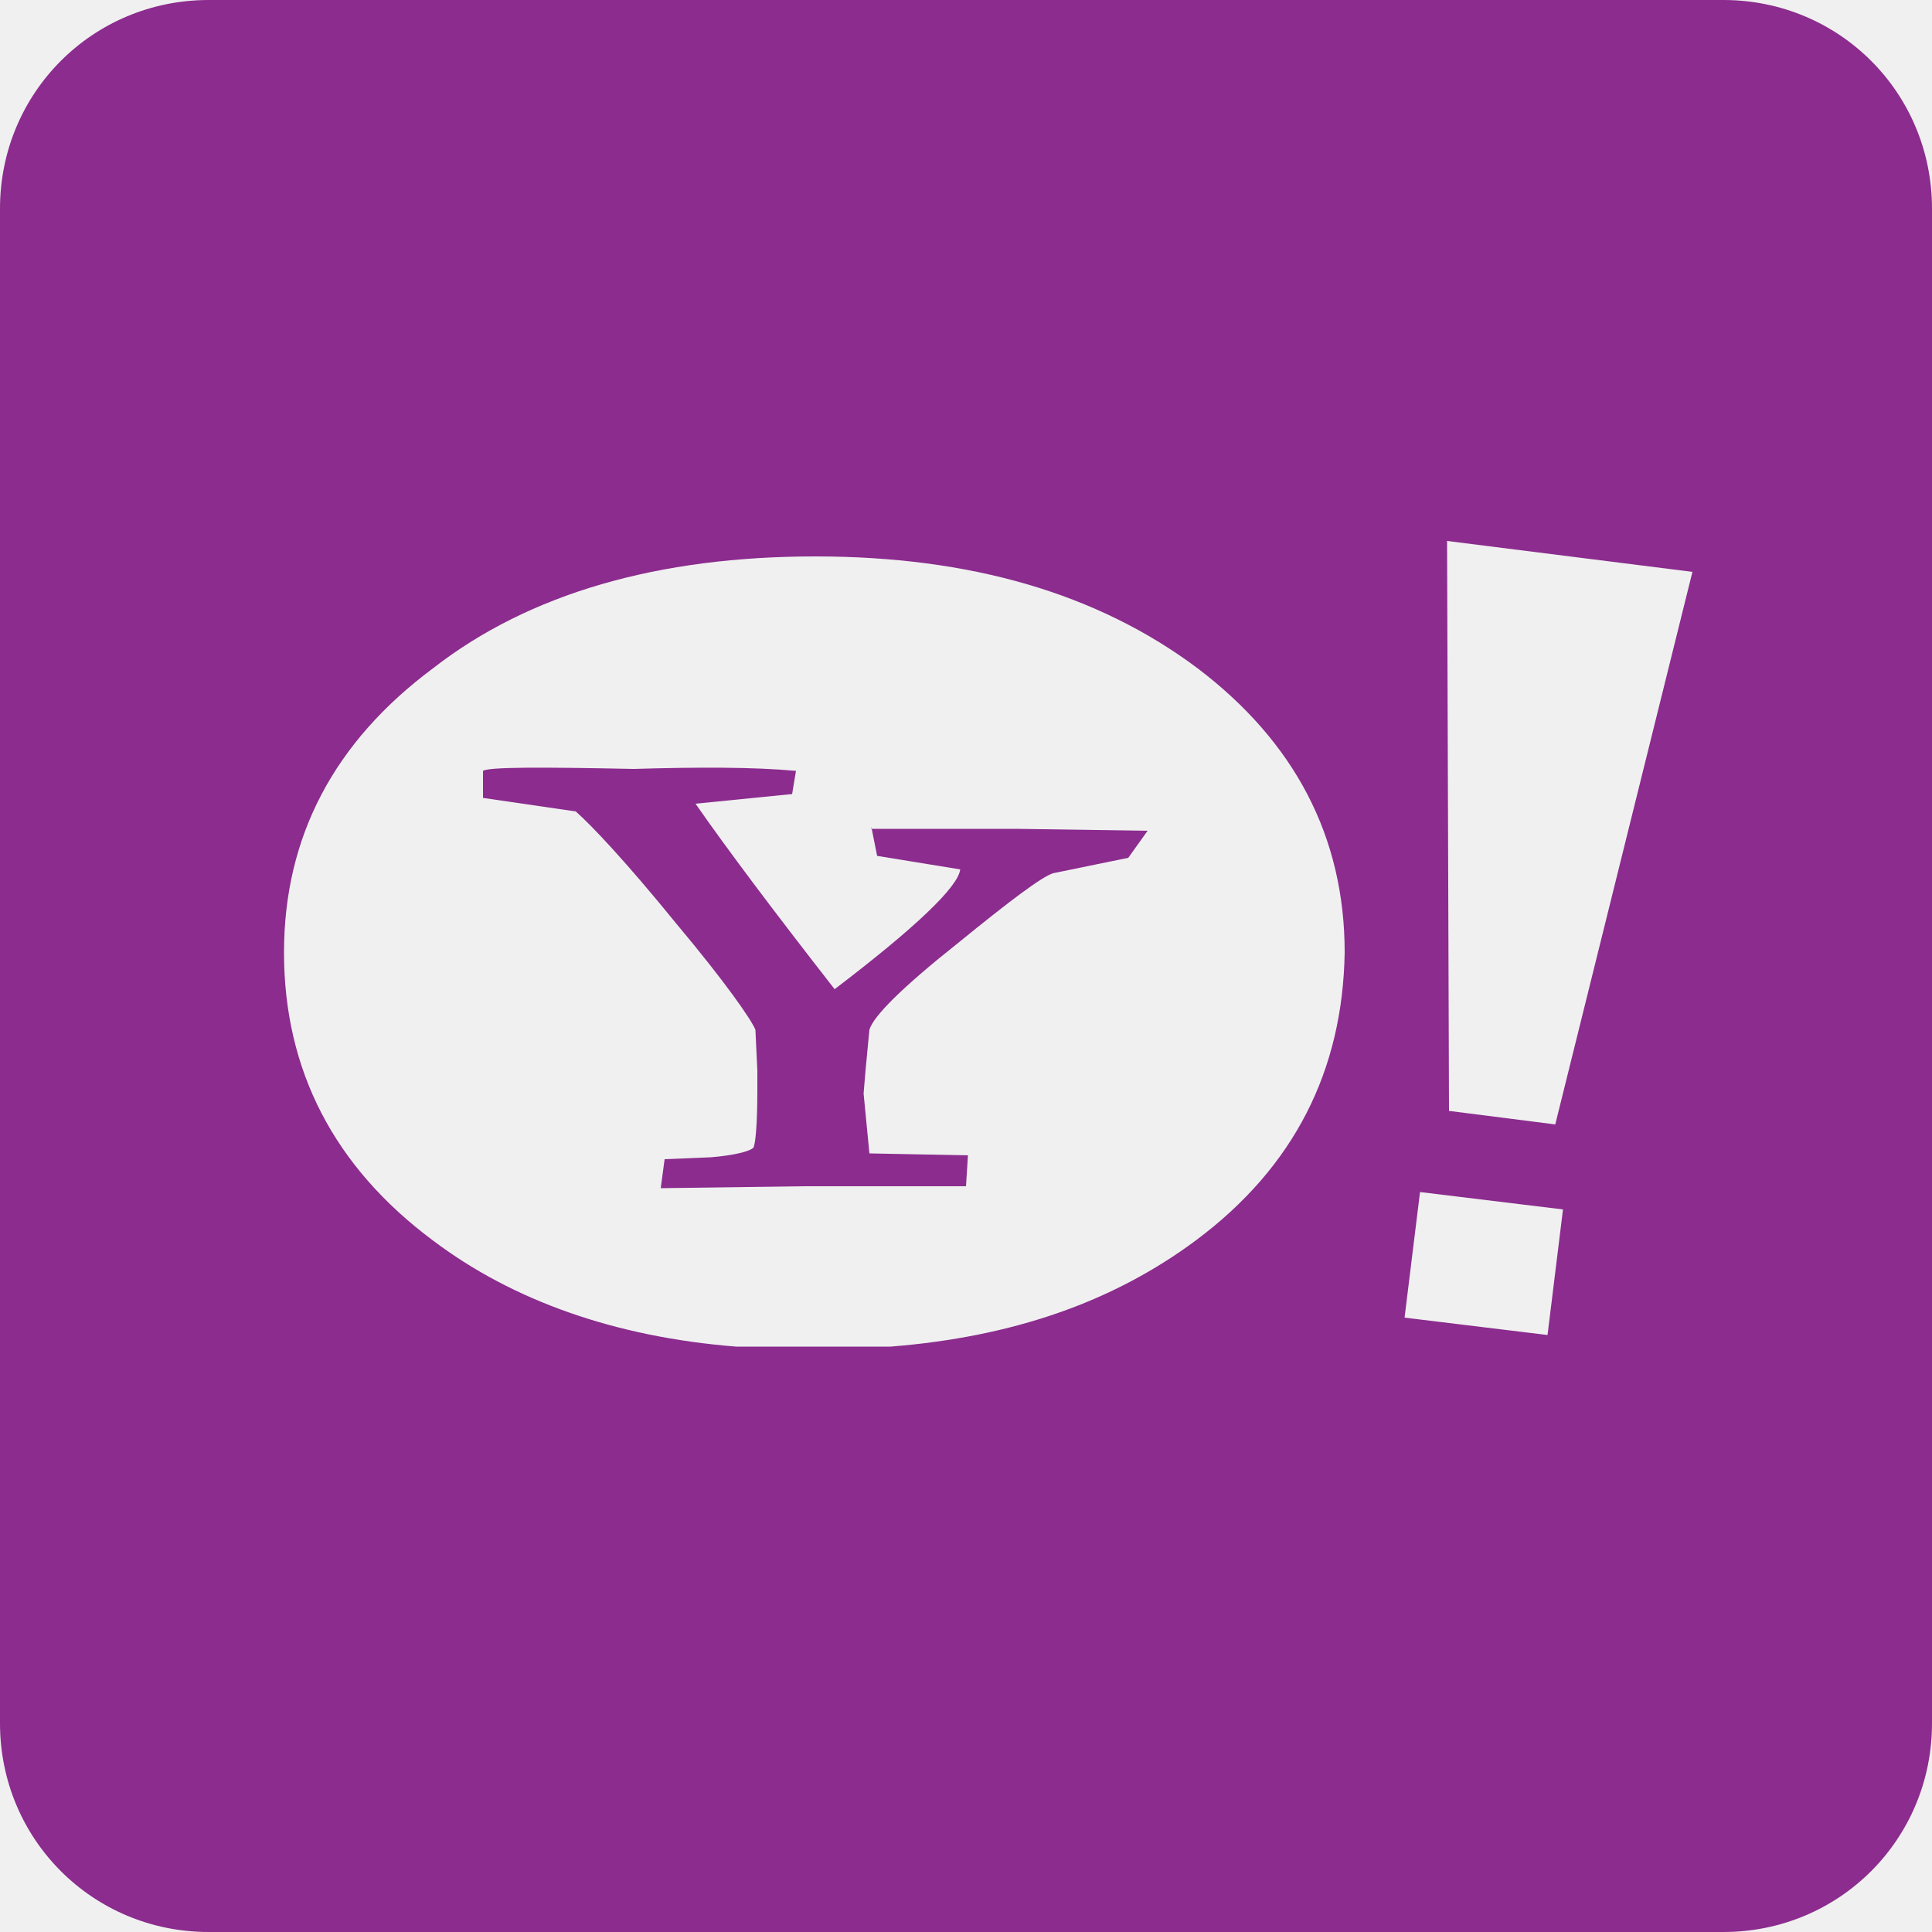
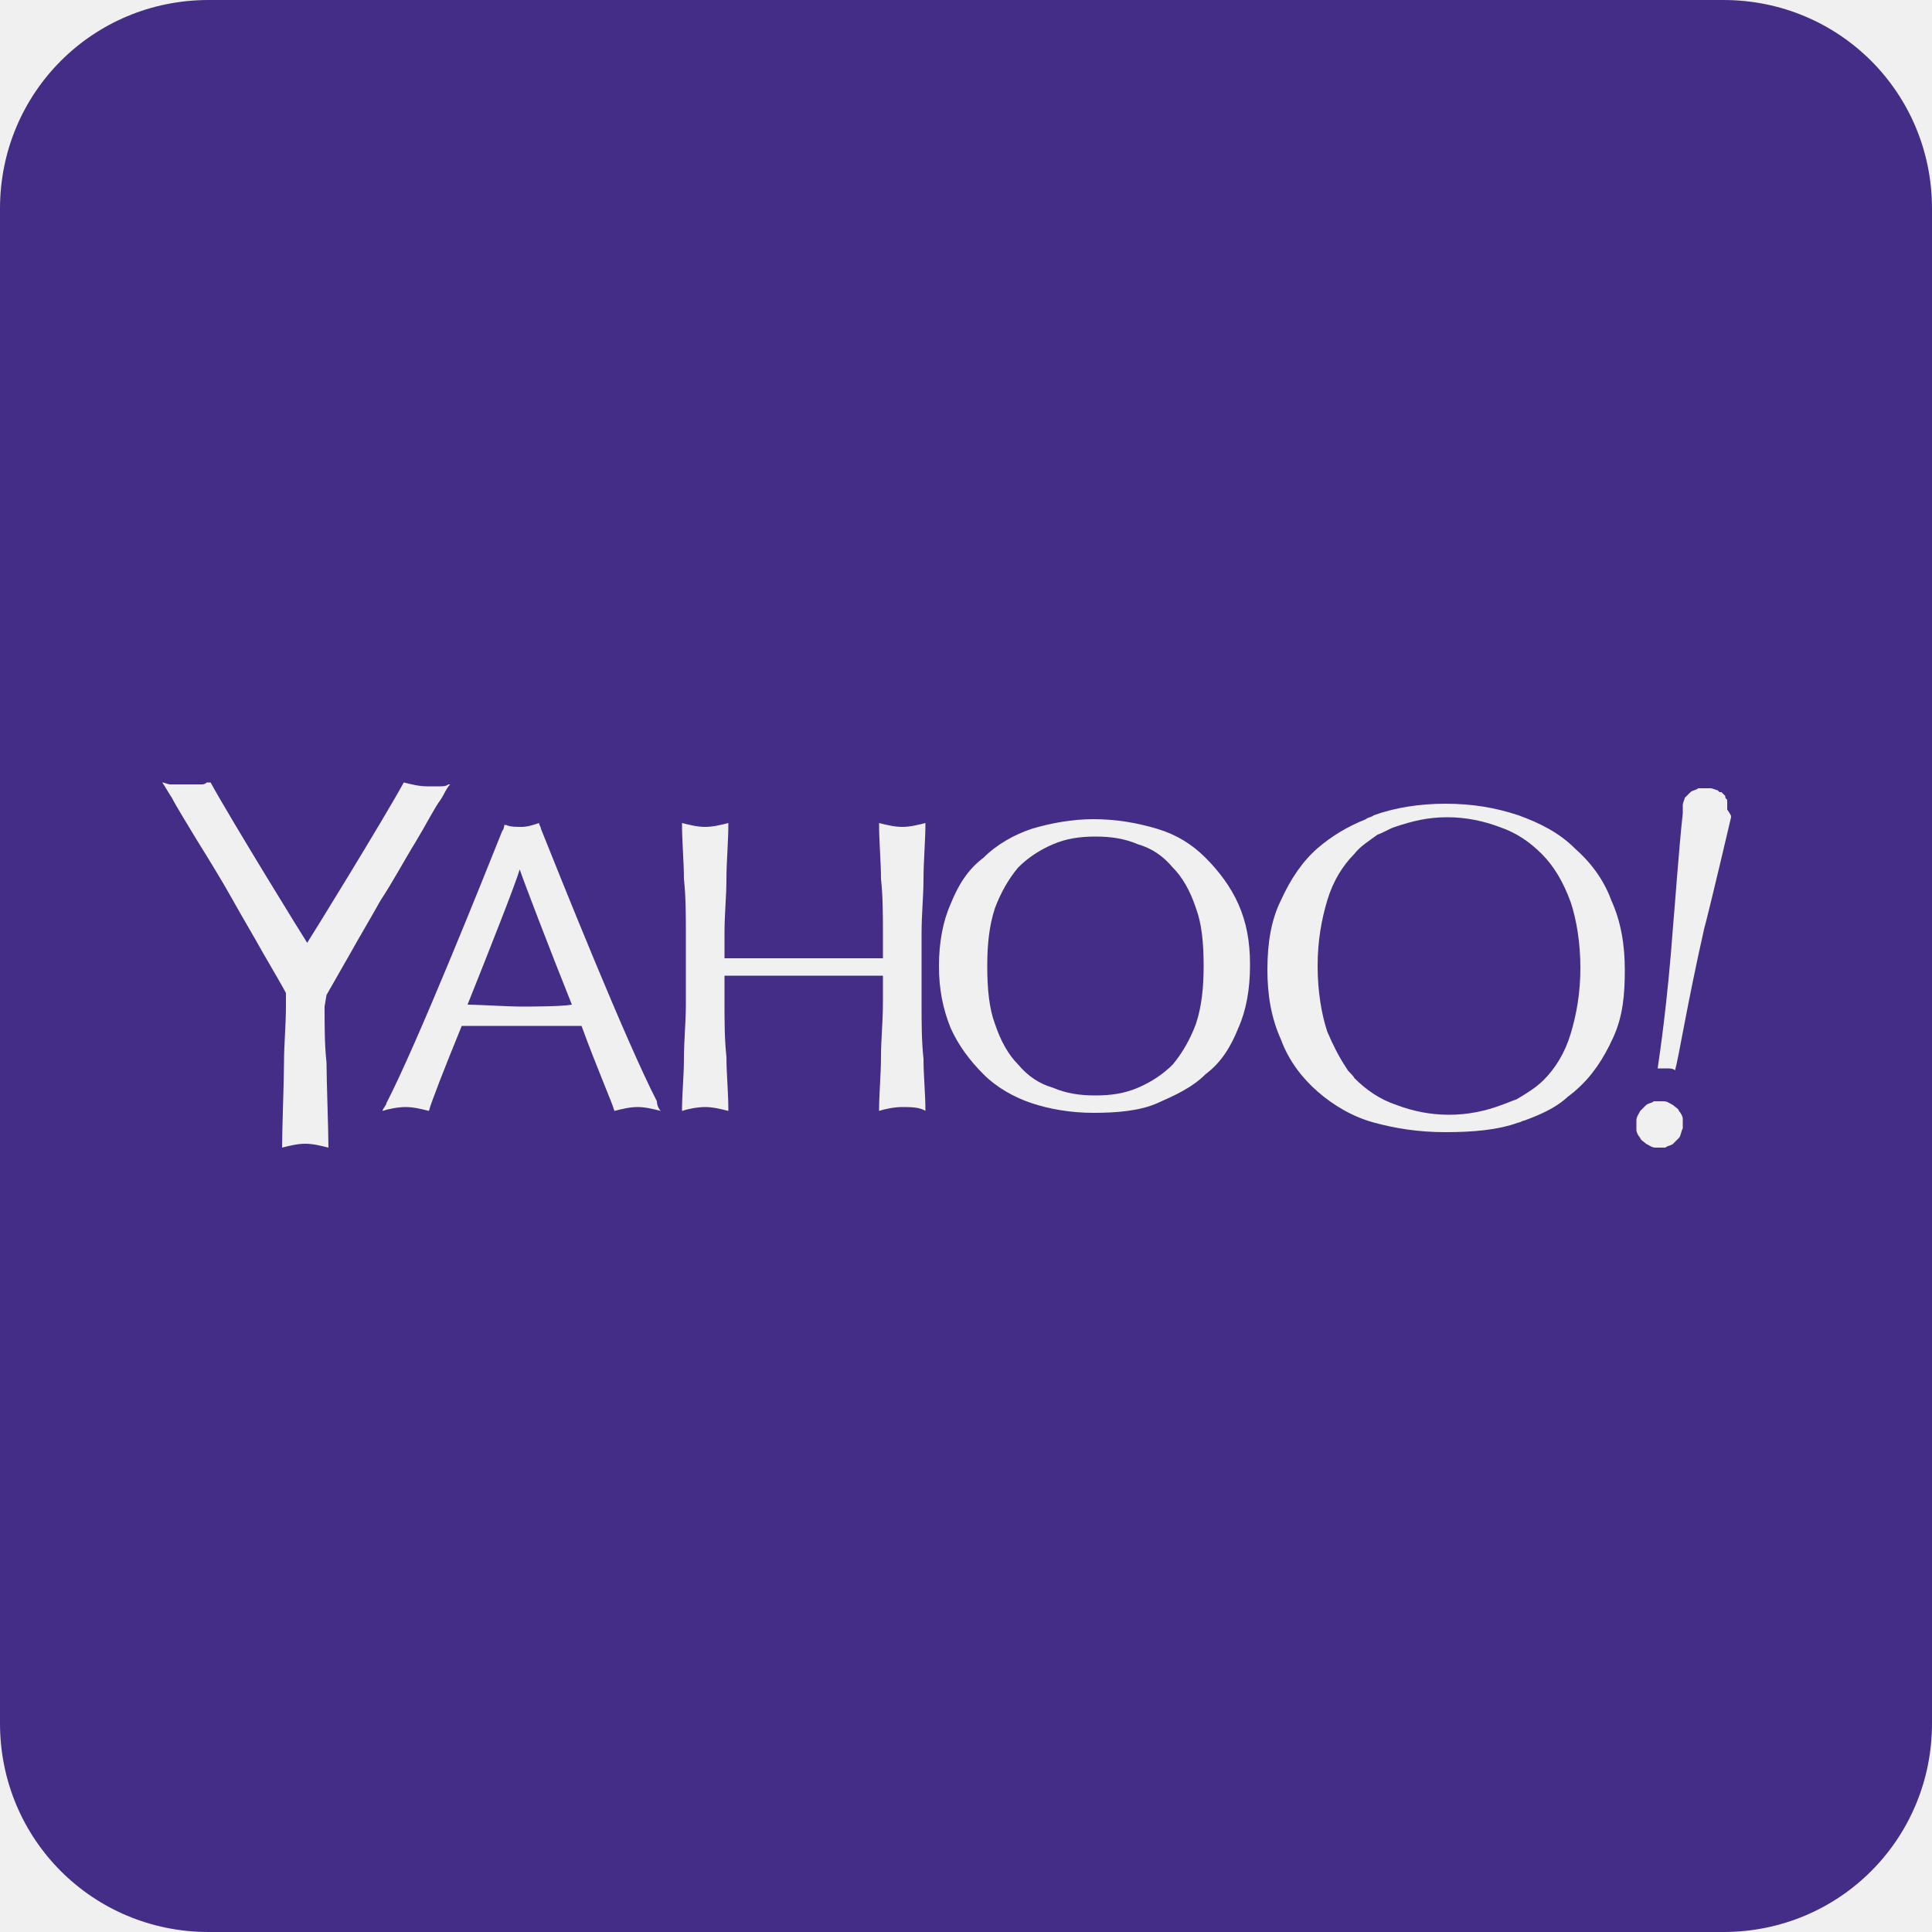
<svg xmlns="http://www.w3.org/2000/svg" version="1.1" id="socialicious" x="0px" y="0px" width="100px" height="100px" viewBox="0 0 100 100" style="enable-background:new 0 0 100 100;" xml:space="preserve">
  <style type="text/css">

	.st0{fill:#464342;}
- 	.st1{fill:#E14C26;}
- 	.st2{fill:#E84C24;}
- 	.st3{fill:#EA4C89;}
- 	.st4{fill:#EB2629;}
- 	.st5{fill:#ED1E83;}
- 	.st6{fill:#1FB7EA;}
- 	.st7{fill:#EF3F53;}
- 	.st8{fill:#5597D1;}
- 	.st9{fill:#8B2C8E;}
- 	.st10{fill:#BBBBBB;}
- 	.st11{fill:#BCBCBC;}
- 	.st12{fill:#F26722;}
- 	.st13{fill:#5A481C;}
- 	.st14{fill:url(#SVGID_1_);}
- 	.st15{fill:url(#SVGID_2_);}
- 	.st16{fill:#2CAAE1;}
- 	.st17{fill-rule:evenodd;clip-rule:evenodd;fill:#BCBCBC;}
- 	.st18{fill:#638CB1;}
- 	.st19{fill:#CA3C27;}
- 	.st20{fill:#CB2027;}
- 	.st21{fill:#303030;}
- 	.st22{fill:#33373D;}
- 	.st23{fill:#00A8E1;}
- 	.st24{fill:#065897;}
- 	.st25{fill:#3D5B99;}
- 	.st26{fill:#3F729B;}
- 	.st27{fill:#75C044;}
- 	.st28{fill:#A52F23;}
- 	.st29{fill:#0BBADF;}
- 	.st30{fill:#A72822;}
- 	.st31{fill:#DC2726;}
- 	.st32{fill:#4064AF;}
- 	.st33{fill:url(#soundcloud_2_);}
- 	.st34{fill:#45556B;}
+ 	.st1{fill:#E04B26;}
+ 	.st2{fill:#E74B24;}
+ 	.st3{fill:#E94C88;}
+ 	.st4{fill:#1AB6EA;}
+ 	.st5{fill:#EA2429;}
+ 	.st6{fill:#EC1E82;}
+ 	.st7{fill:#B9B9BA;}
+ 	.st8{fill:#EE3E53;}
+ 	.st9{fill:#EE4977;}
+ 	.st10{fill:#5496D0;}
+ 	.st11{fill:#BBBBBB;}
+ 	.st12{fill:#BCBCBC;}
+ 	.st13{fill:#F16722;}
+ 	.st14{fill:#5A471C;}
+ 	.st15{fill:url(#SVGID_1_);}
+ 	.st16{fill:url(#SVGID_2_);}
+ 	.st17{fill:#2AA9E0;}
+ 	.st18{fill-rule:evenodd;clip-rule:evenodd;fill:#BBBBBB;}
+ 	.st19{fill-rule:evenodd;clip-rule:evenodd;fill:#BCBCBC;}
+ 	.st20{fill:#C93C27;}
+ 	.st21{fill:#638BB0;}
+ 	.st22{fill:#CA2027;}
+ 	.st23{fill:#30302F;}
+ 	.st24{fill:#34373D;}
+ 	.st25{fill:#00405D;}
+ 	.st26{fill:#007EE5;}
+ 	.st27{fill:#00A8E1;}
+ 	.st28{fill-rule:evenodd;clip-rule:evenodd;fill:#FFFFFF;}
+ 	.st29{fill:#035795;}
+ 	.st30{fill:#3C5A97;}
+ 	.st31{fill:#3F64AE;}
+ 	.st32{fill:#3F729B;}
+ 	.st33{fill:#A42F23;}
+ 	.st34{fill:#75C044;}
+ 	.st35{fill:#A72723;}
+ 	.st36{fill:#DB2726;}
+ 	.st37{fill:#DD3333;}
+ 	.st38{fill:url(#soundcloud_2_);}
+ 	.st39{fill:#442D86;}
+ 	.st40{fill:#44556B;}

</style>
-   <g id="yahoo">
-     <path class="st9" d="M89.2,0H10.8C4.8,0,0,4.8,0,10.8v78.4c0,6,4.8,10.8,10.8,10.8h78.4c6,0,10.8-4.8,10.8-10.8V10.8   C100,4.8,95.2,0,89.2,0z M61.9,64.2c-4.3,3.2-9.5,5-15.8,5.5h-8c-6.3-0.5-11.6-2.4-15.7-5.5c-5.1-3.8-7.7-8.8-7.7-14.9   c0-6,2.6-10.9,7.7-14.7c5-3.9,11.7-5.8,19.8-5.8c8,0,14.6,1.9,19.8,5.8c5,3.8,7.6,8.7,7.6,14.7C69.5,55.4,67,60.4,61.9,64.2z    M80.1,69.1l-7.4-0.9l0.8-6.5l7.4,0.9L80.1,69.1z M80.5,58.2l-5.5-0.7l-0.1-29.5l12.7,1.6L80.5,58.2z" />
-     <path class="st9" d="M45.1,42.8l0.3,1.5l4.3,0.7c-0.1,0.9-2.3,3-6.5,6.2c-3.2-4.1-5.6-7.3-7.2-9.6l5-0.5l0.2-1.2   c-2.2-0.2-5-0.2-8.4-0.1c-4.9-0.1-7.5-0.1-7.8,0.1v1.4l4.8,0.7c0.8,0.7,2.6,2.6,5.2,5.8c2.6,3.1,3.9,5,4.1,5.5l0.1,2.1v1.1   c0,1.7-0.1,2.7-0.2,2.9c-0.2,0.2-1,0.4-2.2,0.5l-2.4,0.1l-0.2,1.5l7.4-0.1h8.4l0.1-1.6l-5.1-0.1l-0.3-3.1l0.1-1.2l0.2-2.1   c0.2-0.7,1.7-2.2,4.6-4.5c2.7-2.2,4.3-3.4,4.9-3.6l3.9-0.8l1-1.4l-6.8-0.1H45.1z" />
+   <g>
+     <path class="st39" d="M79.8,44.2c-0.6-0.6-1.3-1.1-2.2-1.4c-0.8-0.3-1.7-0.5-2.7-0.5c-1,0-1.8,0.2-2.7,0.5   c-0.3,0.1-0.6,0.3-0.9,0.4c-0.4,0.3-0.9,0.6-1.2,1c-0.6,0.6-1.1,1.4-1.4,2.4c-0.3,1-0.5,2.1-0.5,3.4c0,1.3,0.2,2.5,0.5,3.4   c0.3,0.7,0.6,1.3,1,1.9c0.1,0.2,0.3,0.3,0.4,0.5c0.6,0.6,1.3,1.1,2.2,1.4c0.8,0.3,1.7,0.5,2.7,0.5c1,0,1.9-0.2,2.7-0.5   c0.3-0.1,0.5-0.2,0.8-0.3c0.5-0.3,1-0.6,1.4-1c0.6-0.6,1.1-1.4,1.4-2.4c0.3-1,0.5-2.1,0.5-3.4s-0.2-2.5-0.5-3.4   C80.9,45.6,80.4,44.8,79.8,44.2z" />
+     <path class="st39" d="M24.2,52c0.5,0,2.2,0.1,2.7,0.1c0.5,0,2.2,0,2.7-0.1c-1.2-3-2.5-6.4-2.7-7C26.7,45.7,25.4,49,24.2,52z" />
+     <path class="st39" d="M89.2,0H10.8C4.8,0,0,4.8,0,10.8v78.4c0,6,4.8,10.8,10.8,10.8h78.4c6,0,10.8-4.8,10.8-10.8V10.8   C100,4.8,95.2,0,89.2,0z M16.8,52.1c0,1,0,2,0.1,2.9c0,0.9,0.1,3.5,0.1,4.4c-0.4-0.1-0.8-0.2-1.2-0.2c-0.4,0-0.8,0.1-1.2,0.2   c0-0.9,0.1-3.5,0.1-4.4c0-0.9,0.1-2,0.1-2.9l0-0.7c-0.1-0.2-0.5-0.9-1.2-2.1c-0.5-0.9-1.1-1.9-1.6-2.8c-0.5-0.9-1.3-2.2-1.8-3   c-0.6-1-1.1-1.8-1.3-2.2c-0.2-0.3-0.3-0.5-0.5-0.8c0.1,0,0.3,0.1,0.4,0.1c0,0,0.1,0,0.1,0c0.2,0,0.4,0,0.7,0c0.1,0,0.2,0,0.4,0   c0,0,0.1,0,0.1,0c0.1,0,0.2,0,0.3,0c0.1,0,0.2,0,0.3-0.1c0.1,0,0.1,0,0.2,0c1.1,2,4.8,8,5,8.3c0.2-0.3,3.9-6.3,5-8.3   c0.4,0.1,0.8,0.2,1.2,0.2c0,0,0.1,0,0.1,0c0.1,0,0.3,0,0.4,0c0.1,0,0.1,0,0.2,0c0.1,0,0.3,0,0.4-0.1c0,0,0.1,0,0.1,0   c-0.2,0.2-0.3,0.5-0.5,0.8c-0.3,0.4-0.7,1.2-1.3,2.2c-0.5,0.8-1.2,2.1-1.8,3c-0.5,0.9-1.1,1.9-1.6,2.8c-0.4,0.7-0.8,1.4-1.2,2.1   L16.8,52.1z M34.2,57.5L34.2,57.5c-0.4-0.1-0.8-0.2-1.2-0.2c-0.4,0-0.8,0.1-1.2,0.2c0,0,0,0,0,0c-0.1-0.4-0.9-2.2-1.7-4.4   c-0.4,0-0.8,0-1.2,0c-0.5,0-1.4,0-1.9,0h0c-0.5,0-1.4,0-1.9,0c-0.4,0-0.8,0-1.2,0c-0.9,2.2-1.6,4-1.7,4.4c-0.4-0.1-0.8-0.2-1.2-0.2   c-0.4,0-0.9,0.1-1.2,0.2c0-0.1,0.2-0.3,0.2-0.4c1.6-3.1,5-11.6,6-14.1c0.1-0.1,0.1-0.3,0.1-0.3c0,0,0.1,0,0.1,0   c0.2,0.1,0.5,0.1,0.8,0.1c0.3,0,0.6-0.1,0.9-0.2c0,0,0,0,0,0c0,0.1,0.1,0.2,0.1,0.3c1,2.5,4.4,11,6,14.1   C34,57.2,34.1,57.4,34.2,57.5L34.2,57.5L34.2,57.5z M46.7,57.3c-0.4,0-0.9,0.1-1.2,0.2c0-0.9,0.1-1.9,0.1-2.8   c0-0.9,0.1-1.8,0.1-2.8v-1.4h0c-0.7,0-1.3,0-1.9,0c-0.7,0-1.5,0-2.2,0c-0.8,0-1.5,0-2.2,0c-0.6,0-1.3,0-1.9,0v0l0,1.4   c0,0.9,0,1.9,0.1,2.8c0,0.9,0.1,1.8,0.1,2.8c-0.4-0.1-0.8-0.2-1.2-0.2c-0.4,0-0.9,0.1-1.2,0.2c0-0.9,0.1-1.8,0.1-2.7   c0-0.9,0.1-1.9,0.1-2.8v-3.7c0-0.9,0-1.9-0.1-2.8c0-0.9-0.1-1.9-0.1-2.9c0.4,0.1,0.8,0.2,1.2,0.2c0.4,0,0.8-0.1,1.2-0.2   c0,1-0.1,2-0.1,2.9c0,0.9-0.1,1.8-0.1,2.8l0,1.3c0.7,0,1.3,0,1.9,0c0.7,0,1.5,0,2.2,0c0.8,0,1.5,0,2.2,0c0.6,0,1.2,0,1.9,0h0l0-1.3   c0-0.9,0-1.9-0.1-2.8c0-0.9-0.1-1.9-0.1-2.9l0,0h0c0.4,0.1,0.8,0.2,1.2,0.2c0.4,0,0.8-0.1,1.2-0.2c0,0.9-0.1,2-0.1,2.9   c0,0.9-0.1,1.8-0.1,2.8v3.7c0,0.9,0,1.9,0.1,2.8c0,0.9,0.1,1.8,0.1,2.7C47.6,57.3,47.1,57.3,46.7,57.3z M64.7,50   C64.7,50,64.7,50,64.7,50c0,1.2-0.2,2.3-0.6,3.2c-0.4,1-0.9,1.8-1.7,2.4c-0.7,0.7-1.6,1.1-2.5,1.5s-2.1,0.5-3.3,0.5   c-1.2,0-2.3-0.2-3.2-0.5s-1.8-0.8-2.5-1.5c-0.7-0.7-1.3-1.5-1.7-2.4c-0.4-1-0.6-2-0.6-3.2c0-1.2,0.2-2.3,0.6-3.2   c0.4-1,0.9-1.8,1.7-2.4c0.7-0.7,1.6-1.2,2.5-1.5c1-0.3,2.1-0.5,3.2-0.5c1.2,0,2.3,0.2,3.3,0.5c1,0.3,1.8,0.8,2.5,1.5   c0.7,0.7,1.3,1.5,1.7,2.4c0.4,0.9,0.6,1.9,0.6,3.1C64.7,49.9,64.7,50,64.7,50C64.7,50,64.7,50,64.7,50z M83.5,53.7   c-0.5,1.1-1.1,2-1.9,2.7c-0.2,0.2-0.4,0.3-0.6,0.5c-0.6,0.5-1.3,0.8-2.1,1.1c-0.1,0-0.2,0.1-0.3,0.1c-1.1,0.4-2.4,0.5-3.8,0.5   c-1.4,0-2.6-0.2-3.7-0.5s-2.1-0.9-2.9-1.6c-0.8-0.7-1.5-1.6-1.9-2.7c-0.5-1.1-0.7-2.3-0.7-3.6c0-1.4,0.2-2.6,0.7-3.6   c0.5-1.1,1.1-2,1.9-2.7c0.7-0.6,1.5-1.1,2.5-1.5c0.1-0.1,0.3-0.1,0.4-0.2c1.1-0.4,2.4-0.6,3.7-0.6c1.4,0,2.6,0.2,3.8,0.6   c0,0,0,0,0,0c0,0,0,0,0,0c1.1,0.4,2.1,0.9,2.9,1.7c0.8,0.7,1.5,1.6,1.9,2.7c0.5,1.1,0.7,2.3,0.7,3.6S84,52.6,83.5,53.7z M86.9,58.9   c-0.1,0.1-0.2,0.2-0.3,0.3c-0.1,0.1-0.3,0.1-0.4,0.2c-0.1,0-0.2,0-0.2,0c-0.1,0-0.2,0-0.3,0c-0.2,0-0.3-0.1-0.5-0.2   c-0.1-0.1-0.3-0.2-0.3-0.3c-0.1-0.1-0.2-0.3-0.2-0.4c0-0.2,0-0.3,0-0.5c0-0.2,0.1-0.3,0.2-0.5c0.1-0.1,0.2-0.2,0.3-0.3   c0.1-0.1,0.3-0.1,0.4-0.2c0.1,0,0.2,0,0.2,0s0.2,0,0.3,0c0.2,0,0.3,0.1,0.5,0.2c0.1,0.1,0.3,0.2,0.3,0.3c0.1,0.1,0.2,0.3,0.2,0.4   c0,0.2,0,0.3,0,0.5C87,58.6,87,58.8,86.9,58.9z M89.6,42.3c0,0-1.1,4.7-1.4,5.8c-0.9,4-1.3,6.6-1.5,7.3c-0.1-0.1-0.3-0.1-0.4-0.1h0   c-0.2,0-0.3,0-0.5,0c0.1-0.7,0.5-3.3,0.8-7.4c0.1-1.1,0.3-4,0.5-5.8c0,0,0-0.1,0-0.2c0,0,0-0.1,0-0.1c0,0,0,0,0,0s0,0,0,0   c0,0,0,0,0-0.1c0-0.2,0.1-0.3,0.1-0.4c0.1-0.1,0.2-0.2,0.3-0.3c0.1-0.1,0.3-0.1,0.4-0.2c0.2,0,0.3,0,0.5,0h0c0,0,0,0,0.1,0   c0.2,0,0.3,0.1,0.4,0.1c0,0,0.1,0.1,0.1,0.1c0,0,0,0,0.1,0c0,0,0,0,0,0c0,0,0.1,0.1,0.1,0.1c0,0,0,0,0,0c0,0,0,0,0,0c0,0,0,0,0,0   c0,0,0.1,0.1,0.1,0.1c0,0.1,0,0.1,0.1,0.2c0,0,0,0,0,0c0,0,0,0,0,0c0,0,0,0,0,0c0,0.2,0,0.3,0,0.5C89.6,42.2,89.6,42.2,89.6,42.3z" />
+     <path class="st39" d="M60.7,44.9c-0.5-0.6-1.1-1-1.8-1.2c-0.7-0.3-1.4-0.4-2.2-0.4c-0.8,0-1.5,0.1-2.2,0.4   c-0.7,0.3-1.3,0.7-1.8,1.2c-0.5,0.6-0.9,1.3-1.2,2.1c-0.3,0.9-0.4,1.9-0.4,3c0,1.2,0.1,2.2,0.4,3c0.3,0.9,0.7,1.6,1.2,2.1   c0.5,0.6,1.1,1,1.8,1.2c0.7,0.3,1.4,0.4,2.2,0.4c0.8,0,1.5-0.1,2.2-0.4c0.7-0.3,1.3-0.7,1.8-1.2c0.5-0.6,0.9-1.3,1.2-2.1   c0.3-0.9,0.4-1.9,0.4-3c0-1.2-0.1-2.2-0.4-3C61.6,46.1,61.2,45.4,60.7,44.9z" />
+     <polygon class="st39" points="31.7,57.5 31.7,57.5 31.7,57.5  " />
  </g>
</svg>
